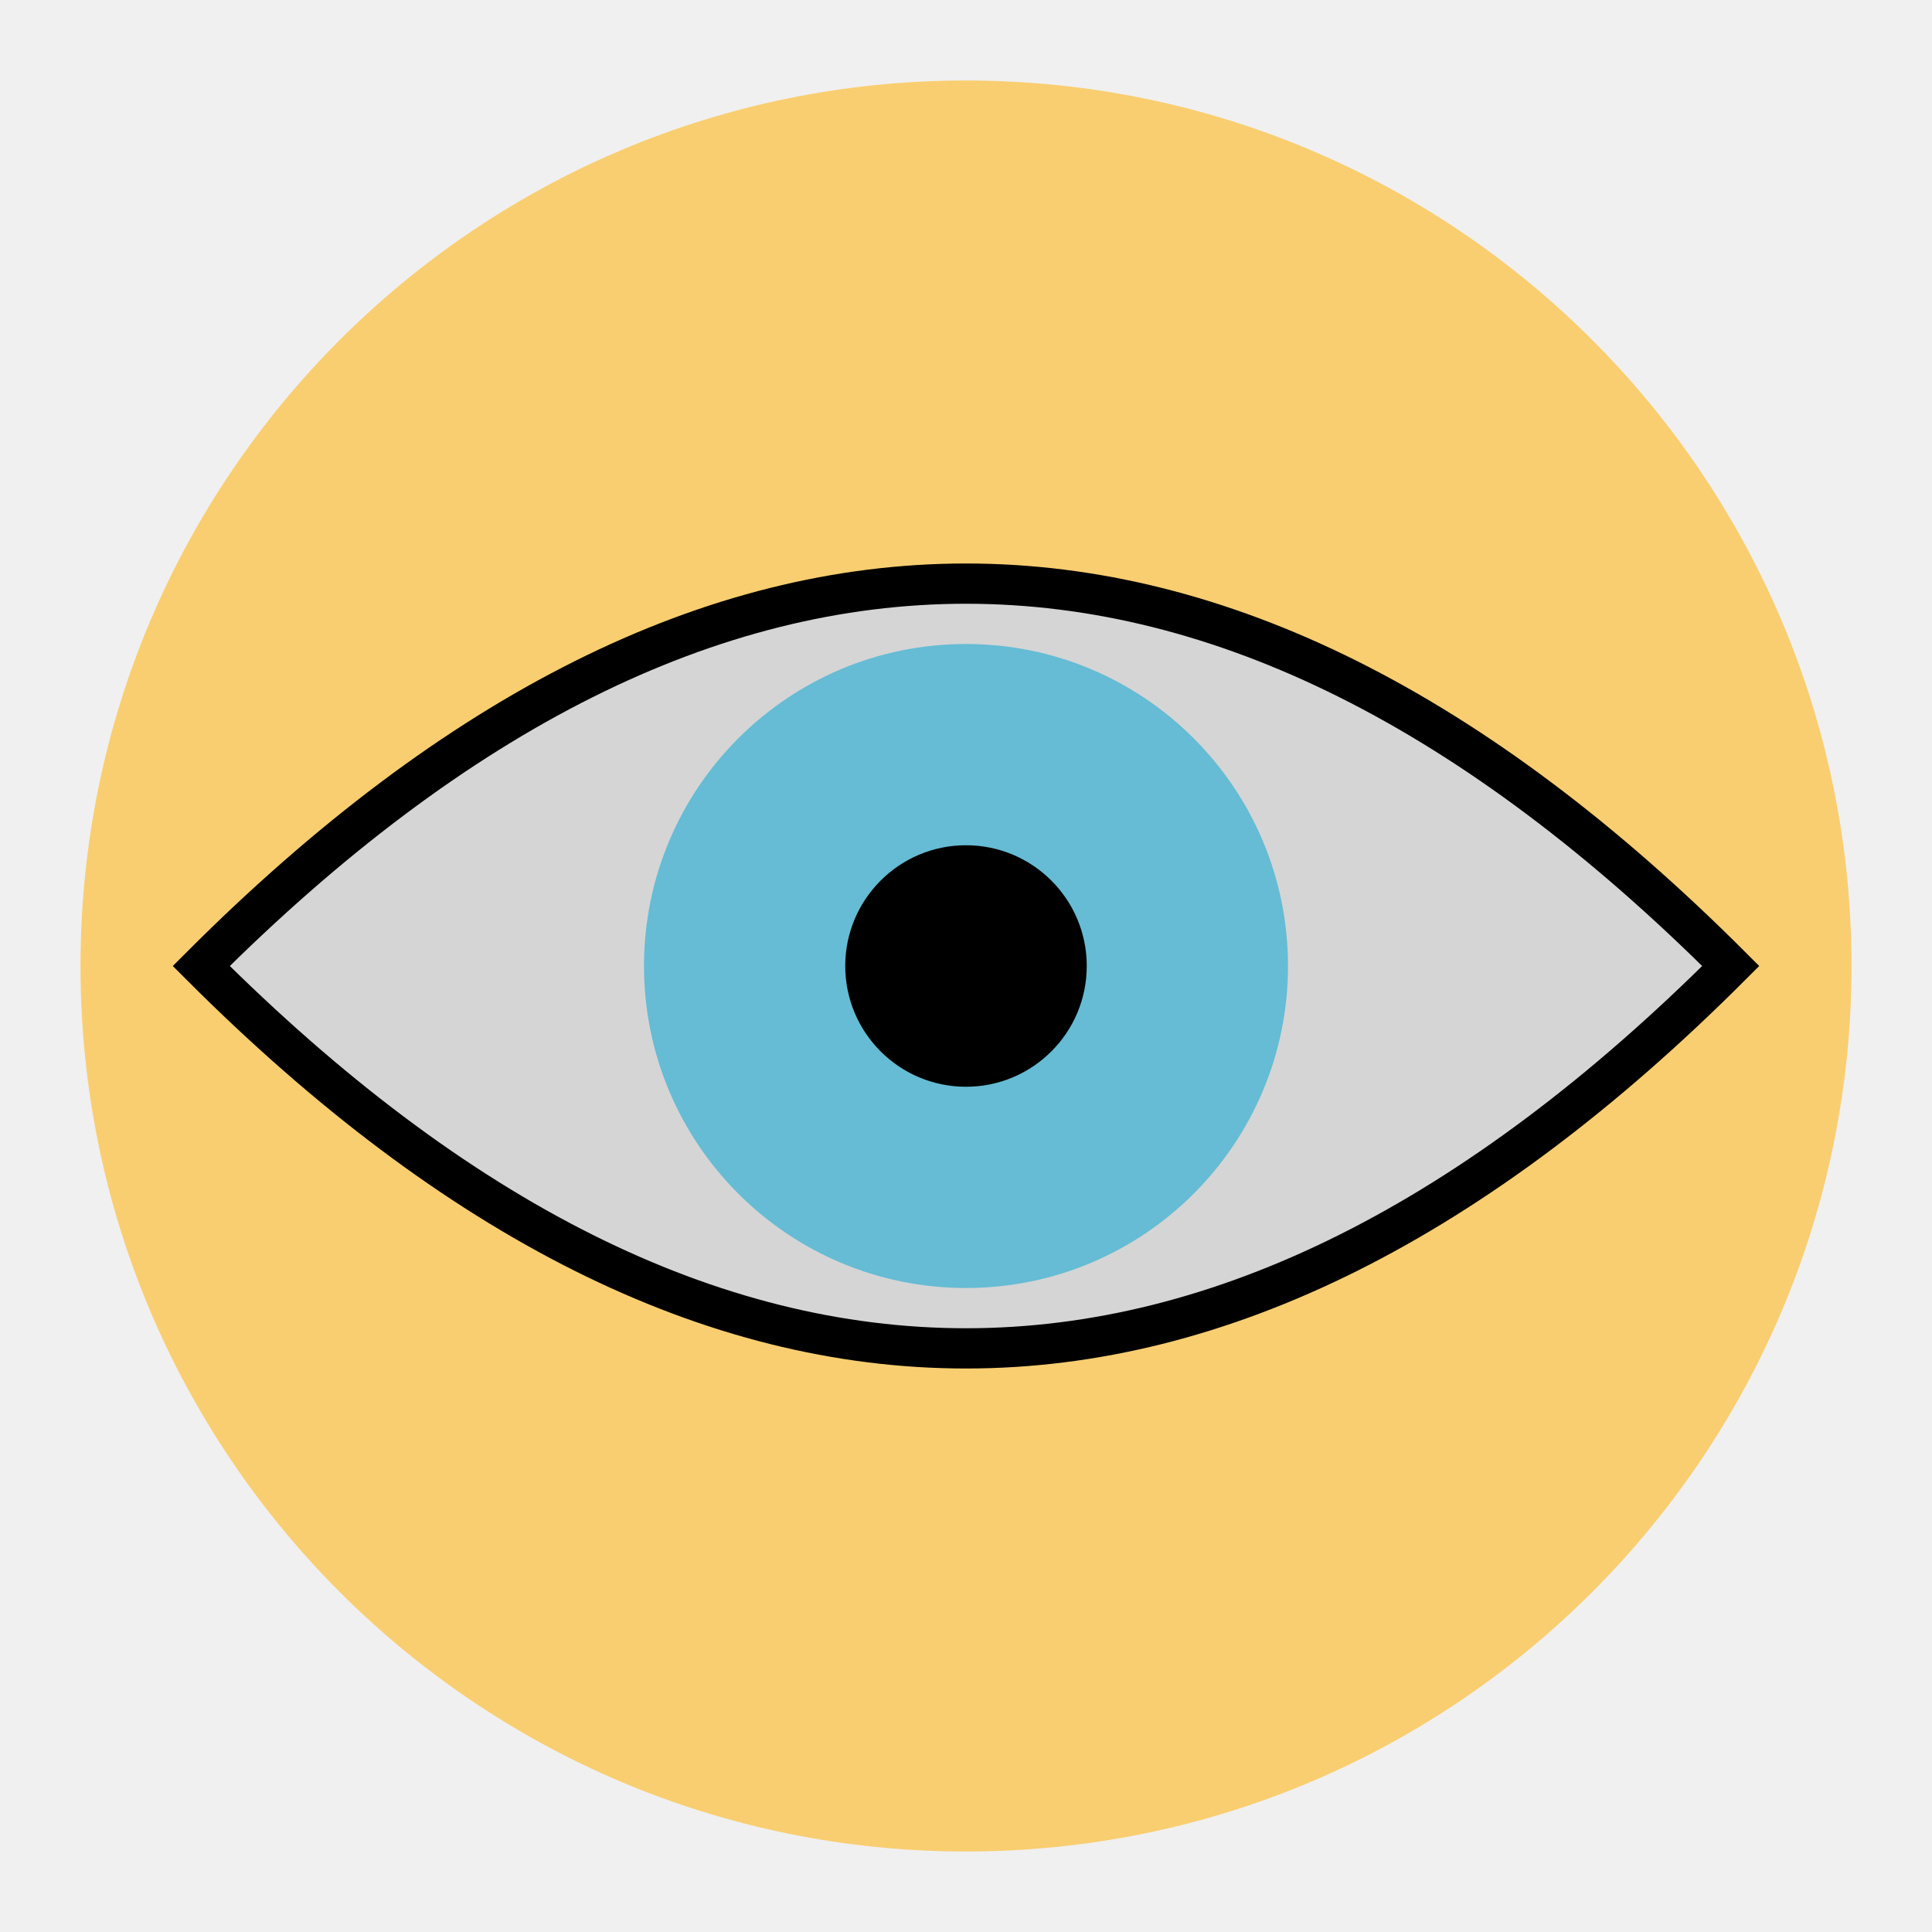
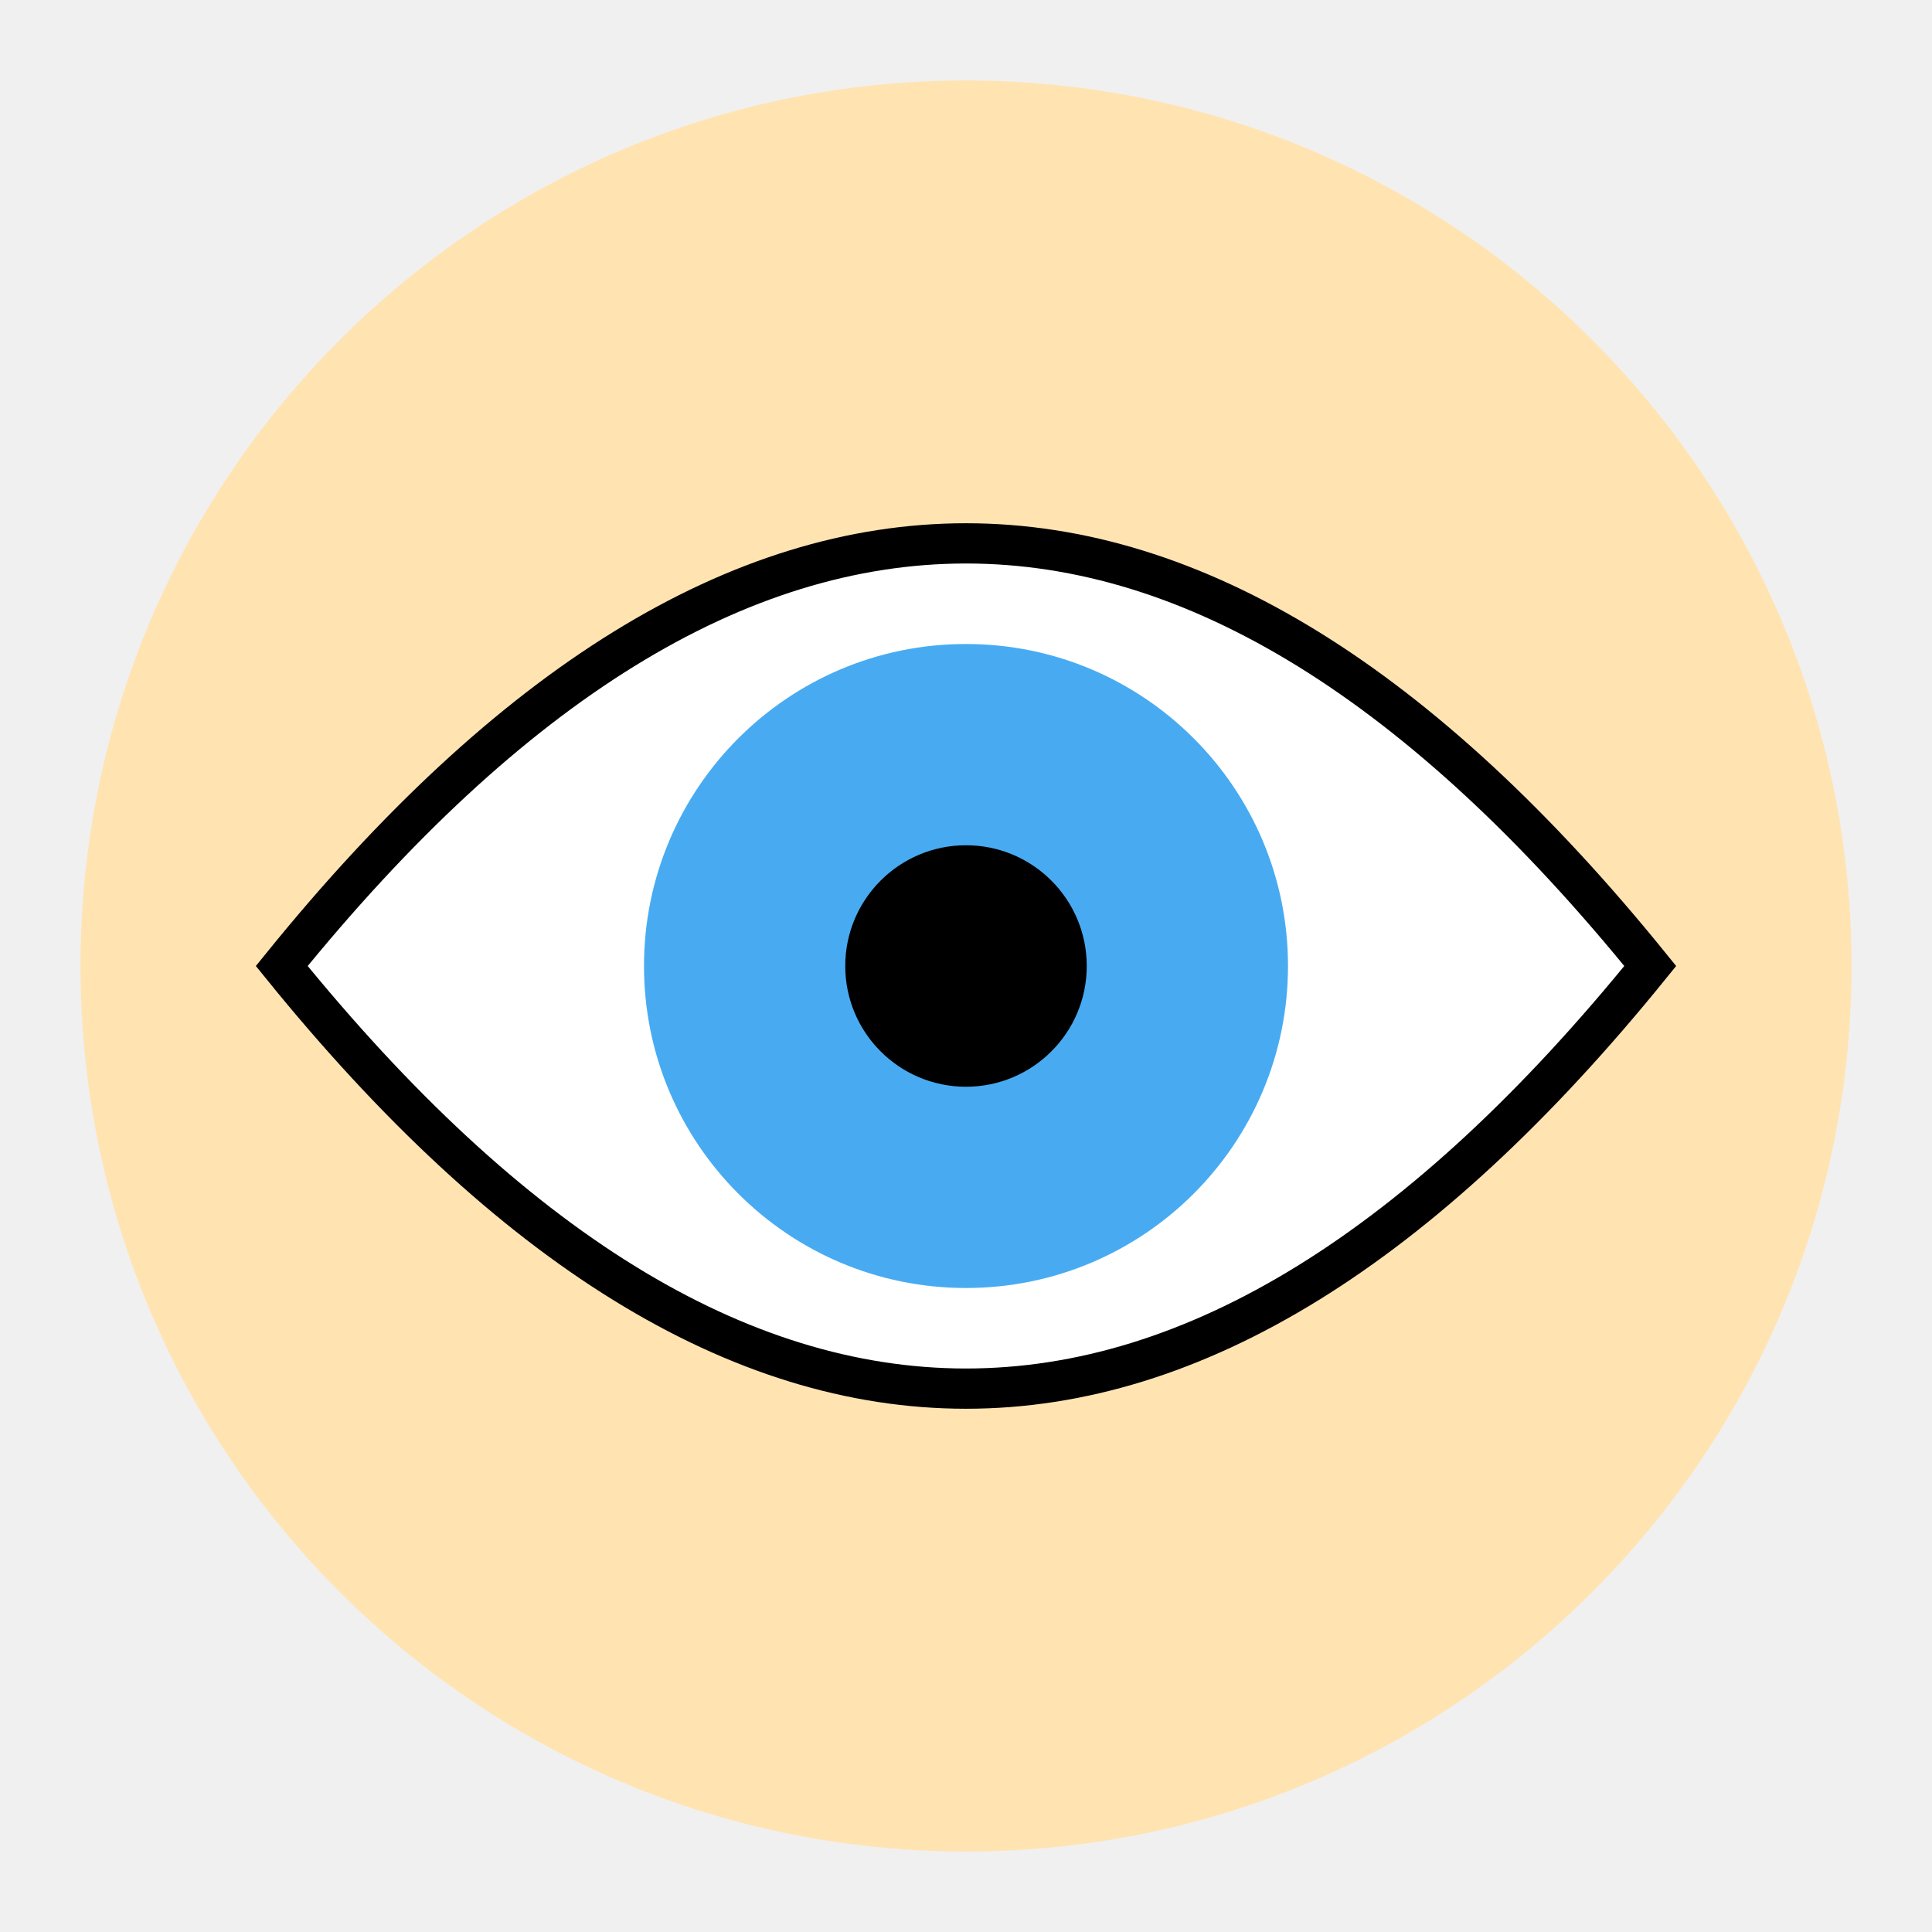
<svg xmlns="http://www.w3.org/2000/svg" viewBox="0 0 48 48">
-   <circle cx="24" cy="24" r="22" fill="#f9ce70" />
-   <path d="M5,24 Q24,5 43,24 Q24,43 5,24 z" stroke="black" fill="#d5d5d5" />
-   <circle cx="24" cy="24" r="8" fill="#65bcd4" />
+   <circle cx="24" cy="24" r="22" fill="#ffe4b2" />
+   <path d="M7,24 Q24,3 41,24 Q24,45 7,24 z" stroke="black" fill="white" />
+   <circle cx="24" cy="24" r="8" fill="#48abf2" />
  <circle cx="24" cy="24" r="3" fill="black" />
</svg>
